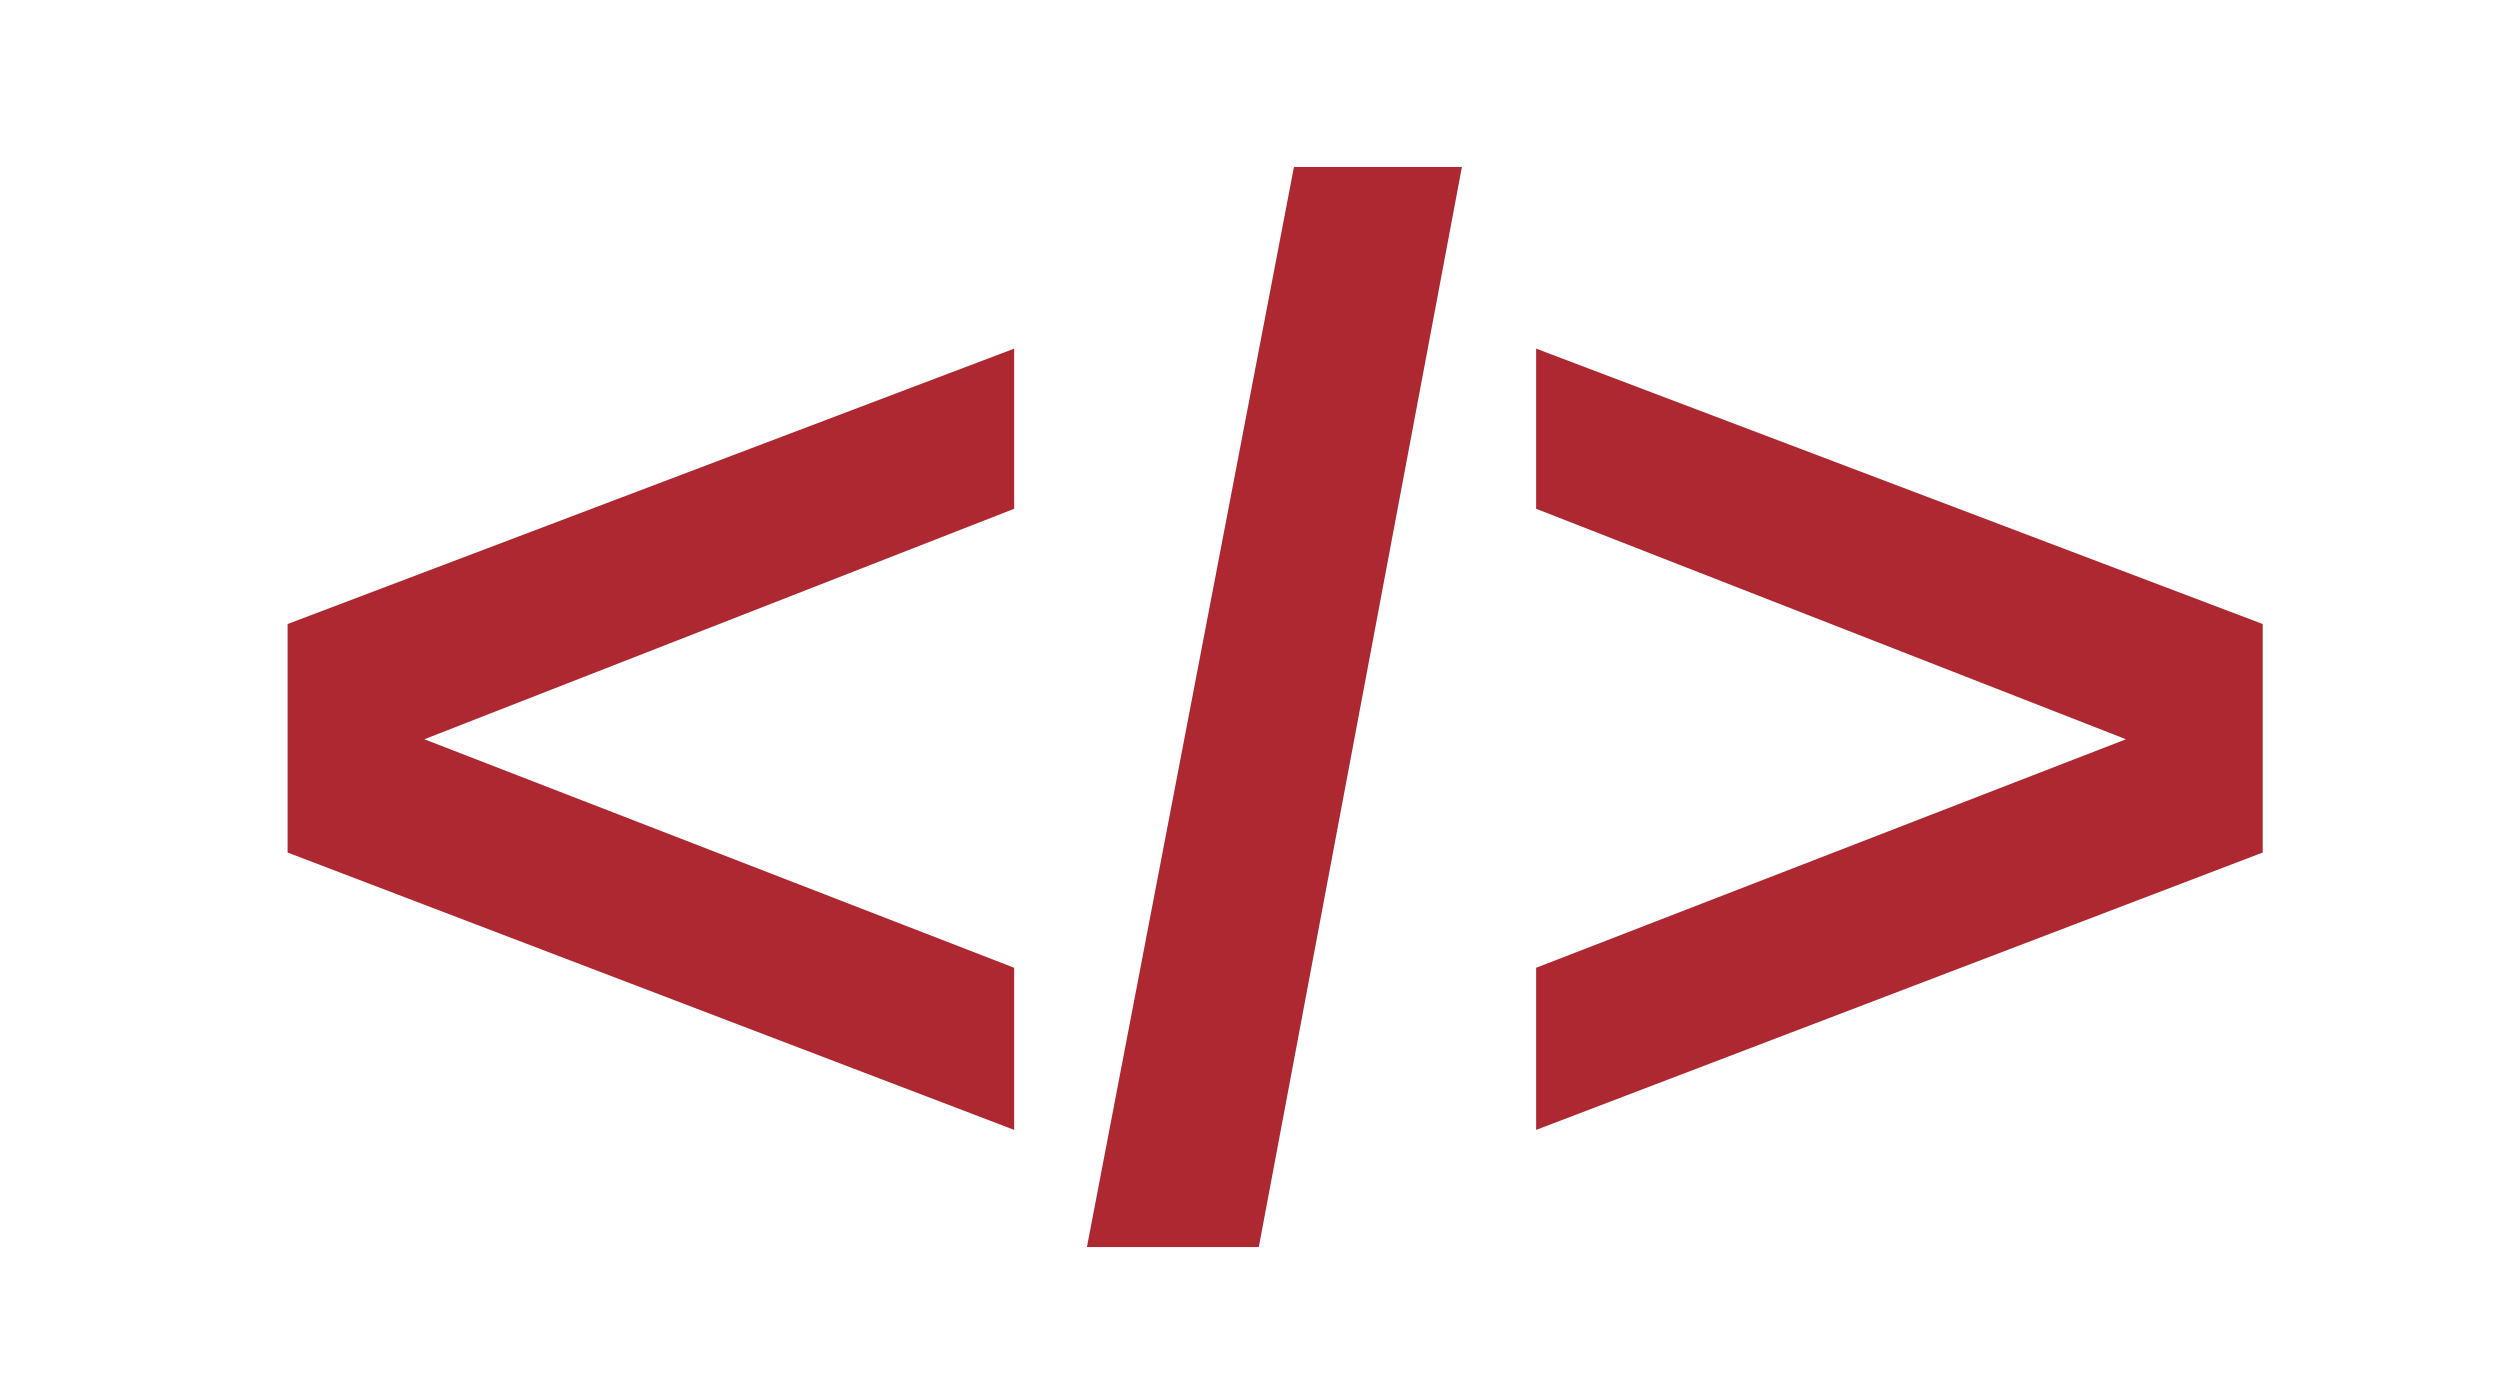
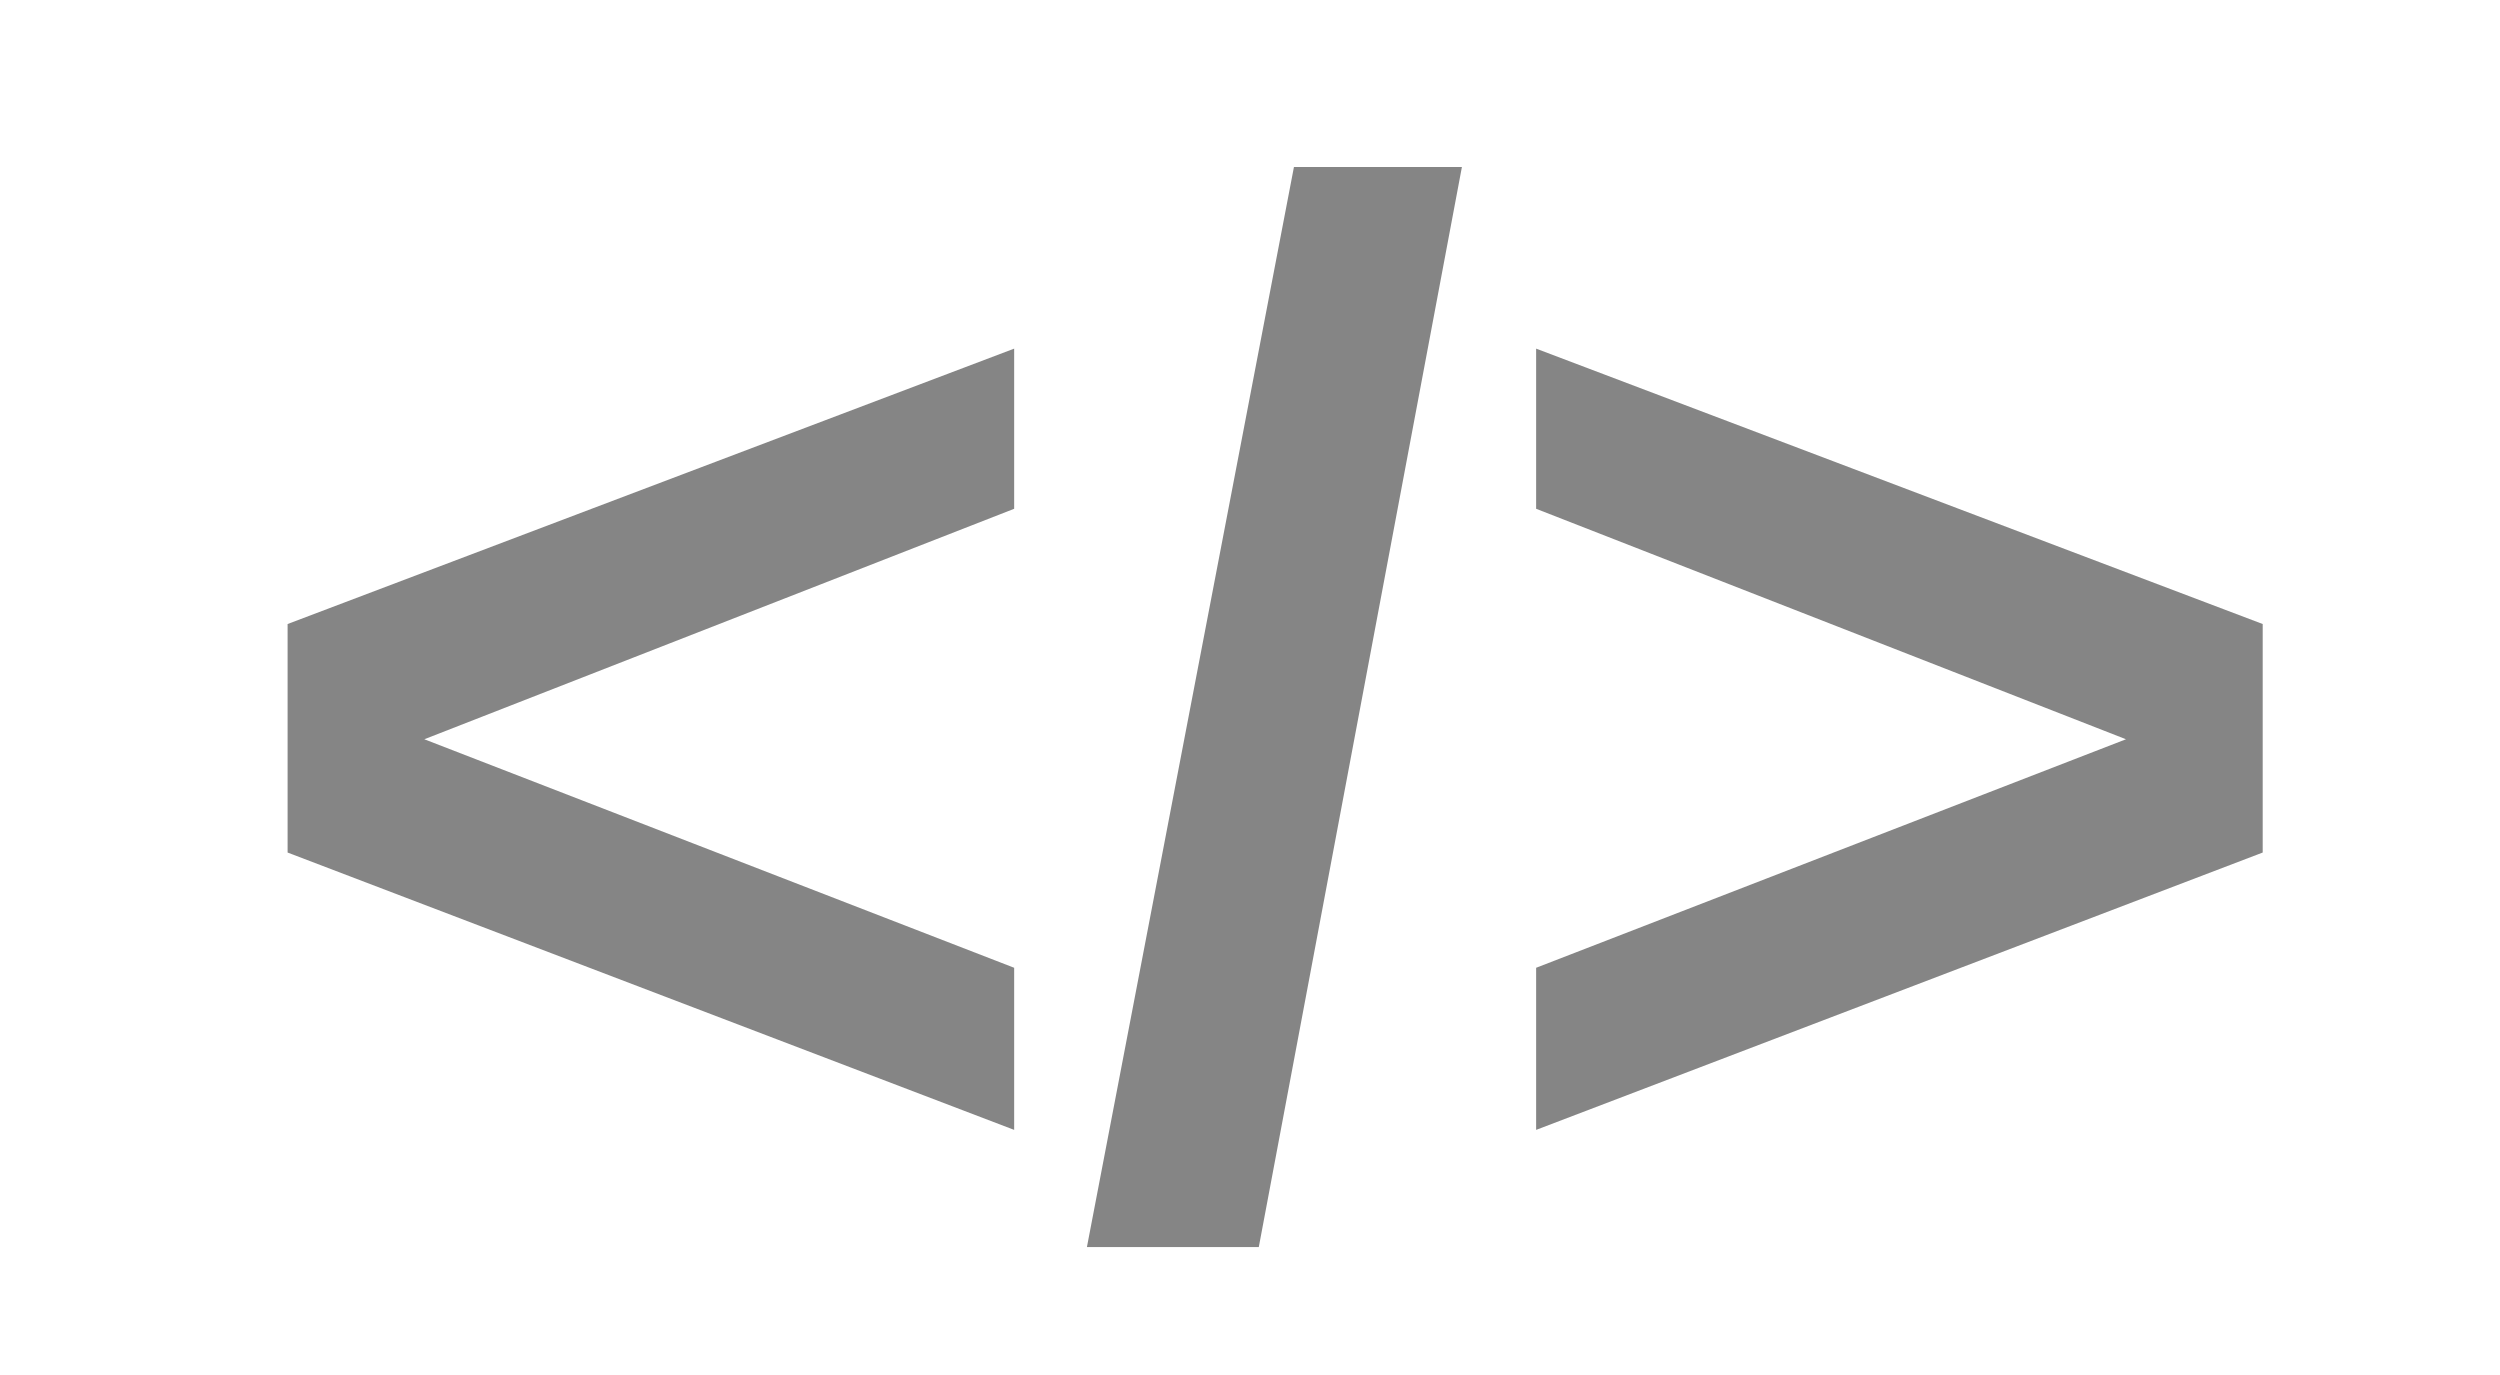
<svg xmlns="http://www.w3.org/2000/svg" width="20" height="11" viewBox="0 0 20 11" fill="none" version="1.1" id="svg4">
  <defs id="defs8" />
-   <text xml:space="preserve" style="font-style:normal;font-variant:normal;font-weight:900;font-stretch:normal;font-size:11.592px;line-height:1.25;font-family:Arial;-inkscape-font-specification:'Arial Heavy';letter-spacing:0px;word-spacing:0px;fill:#ad2831;fill-opacity:1;stroke:none;stroke-width:0.29;" x="1.817" y="9.739" id="text14">
-     <tspan id="tspan12" x="1.817" y="9.739" style="font-style:normal;font-variant:normal;font-weight:bold;font-stretch:normal;font-family:Arial;-inkscape-font-specification:'Arial Bold';stroke-width:0.29;fill:#ad2831;fill-opacity:1;">&lt;/&gt;</tspan>
+   <text xml:space="preserve" style="font-style:normal;font-variant:normal;font-weight:900;font-stretch:normal;font-size:11.592px;line-height:1.25;font-family:Arial;-inkscape-font-specification:'Arial Heavy';letter-spacing:0px;word-spacing:0px;fill:#858585;fill-opacity:1;stroke:none;stroke-width:0.29;" x="1.817" y="9.739" id="text14">
+     <tspan id="tspan12" x="1.817" y="9.739" style="font-style:normal;font-variant:normal;font-weight:bold;font-stretch:normal;font-family:Arial;-inkscape-font-specification:'Arial Bold';stroke-width:0.29;fill:#858585;fill-opacity:1;">&lt;/&gt;</tspan>
  </text>
</svg>
